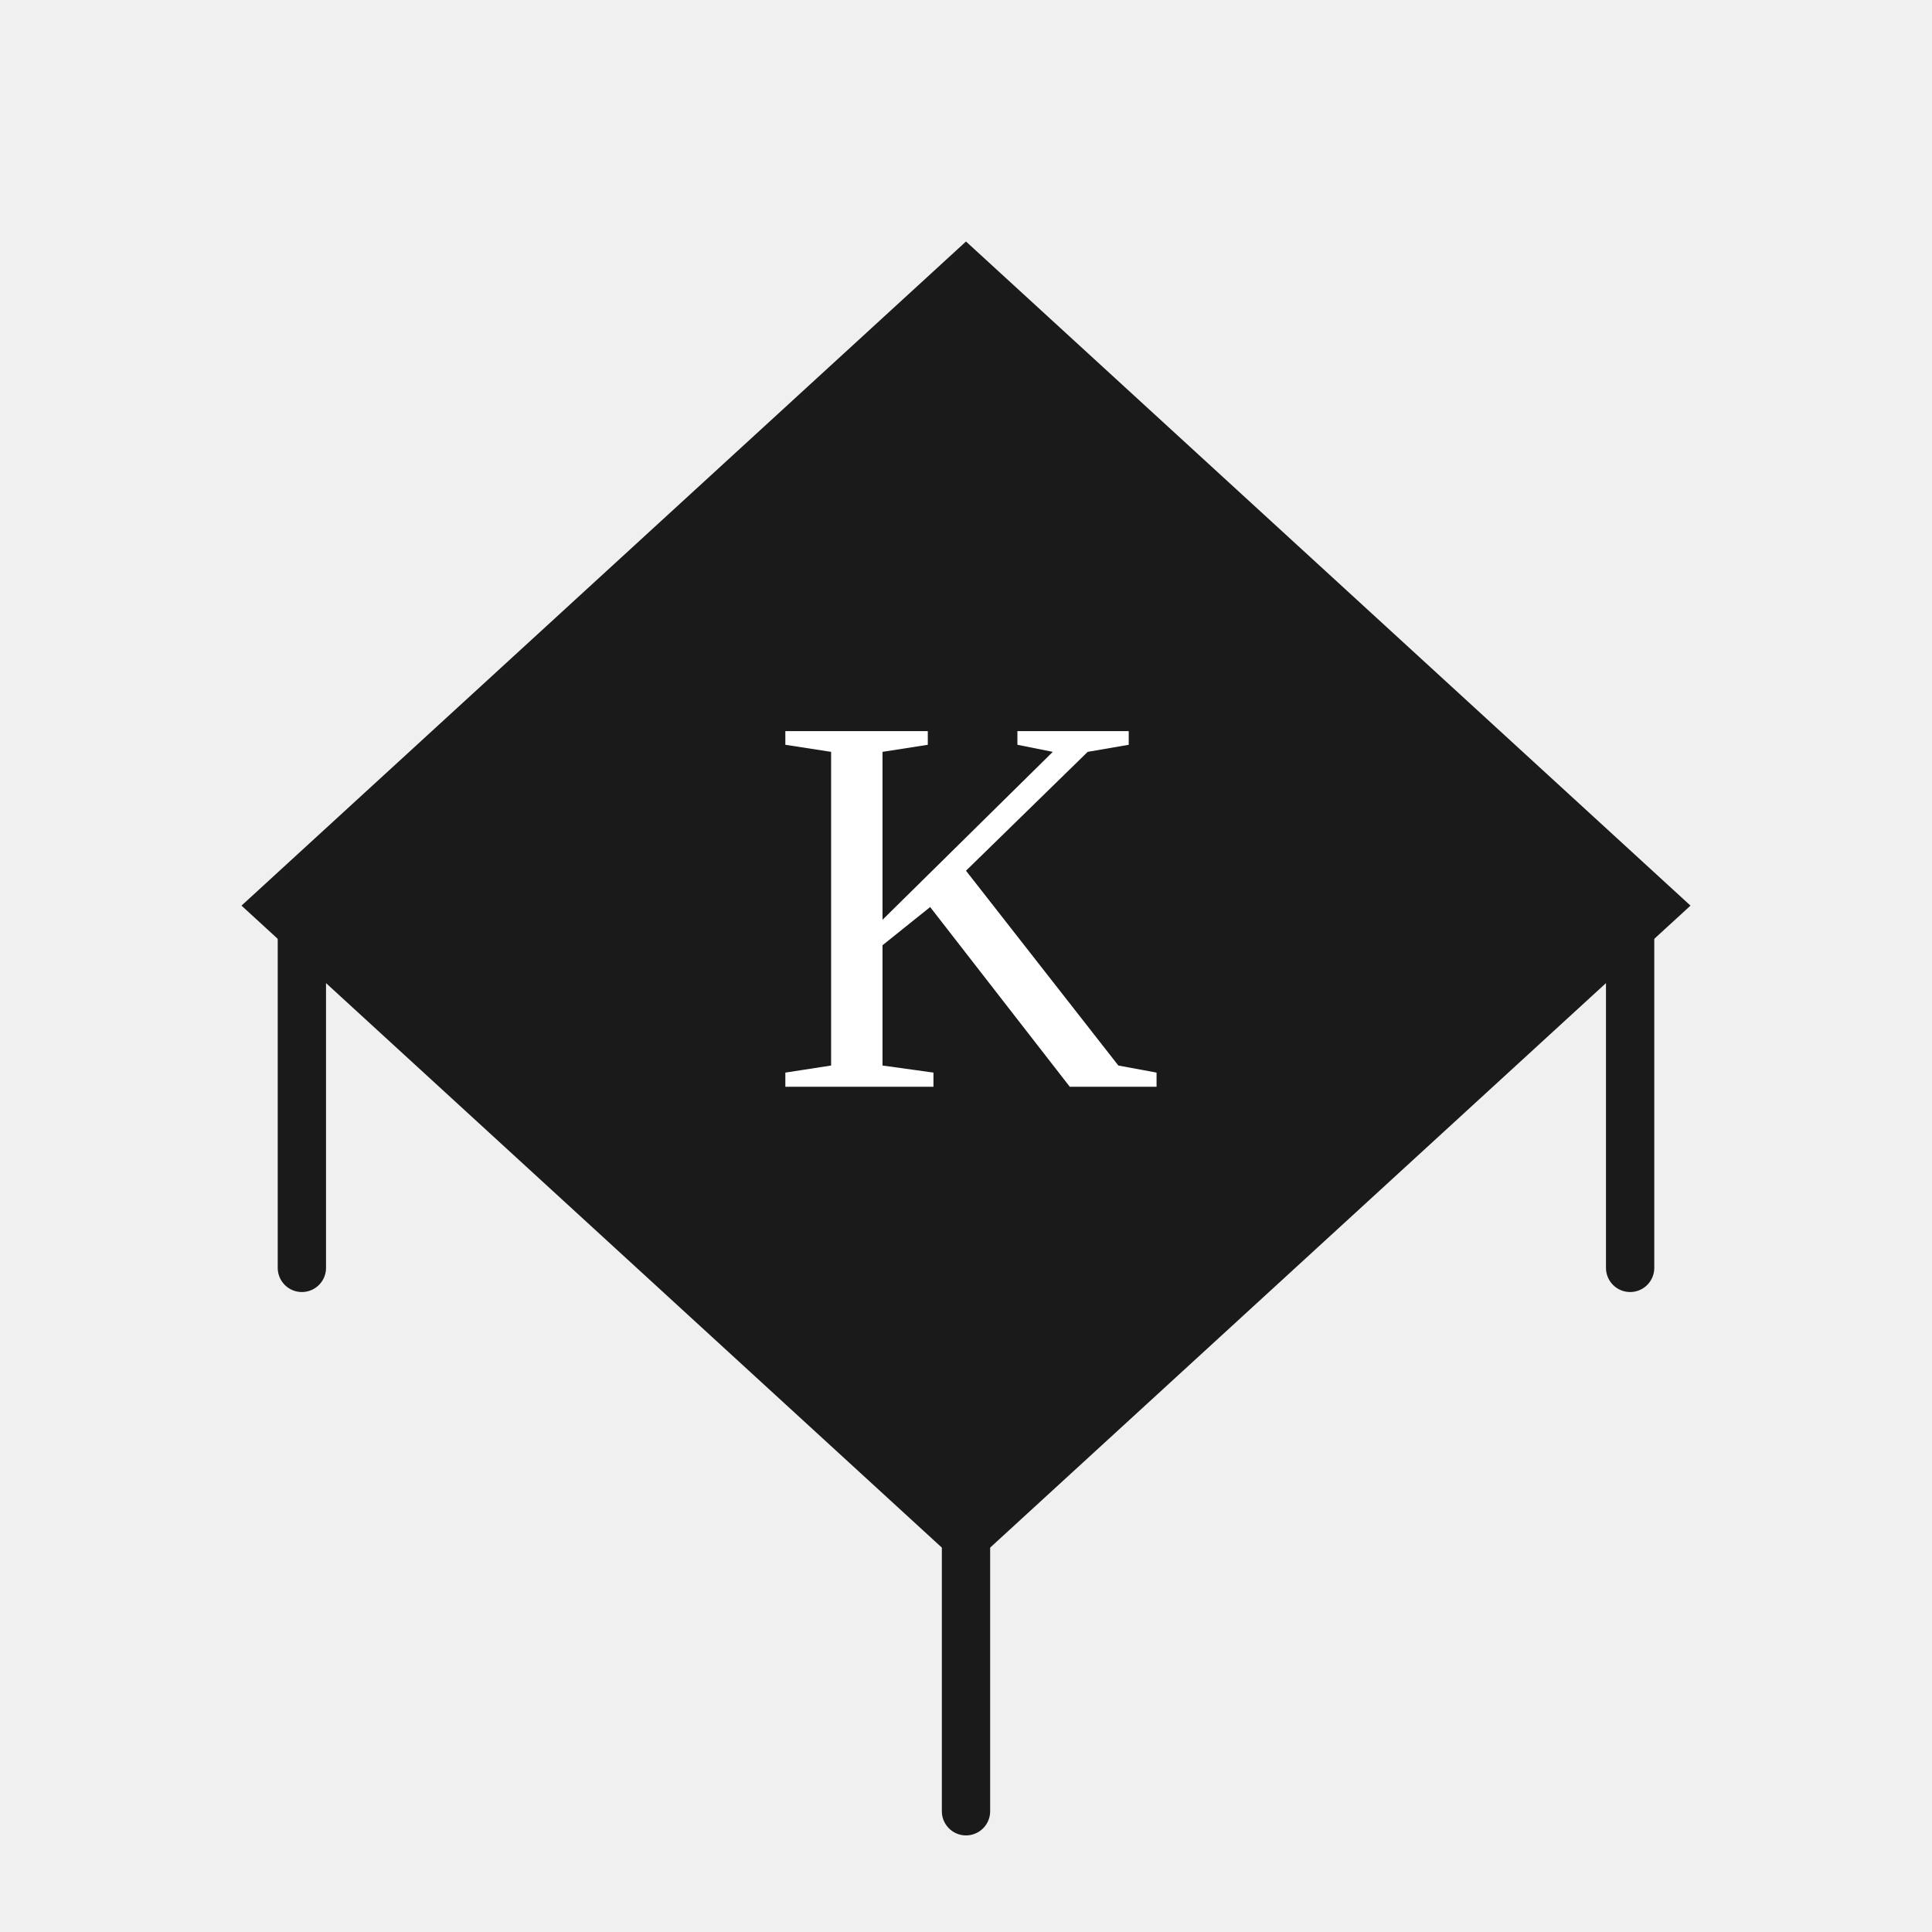
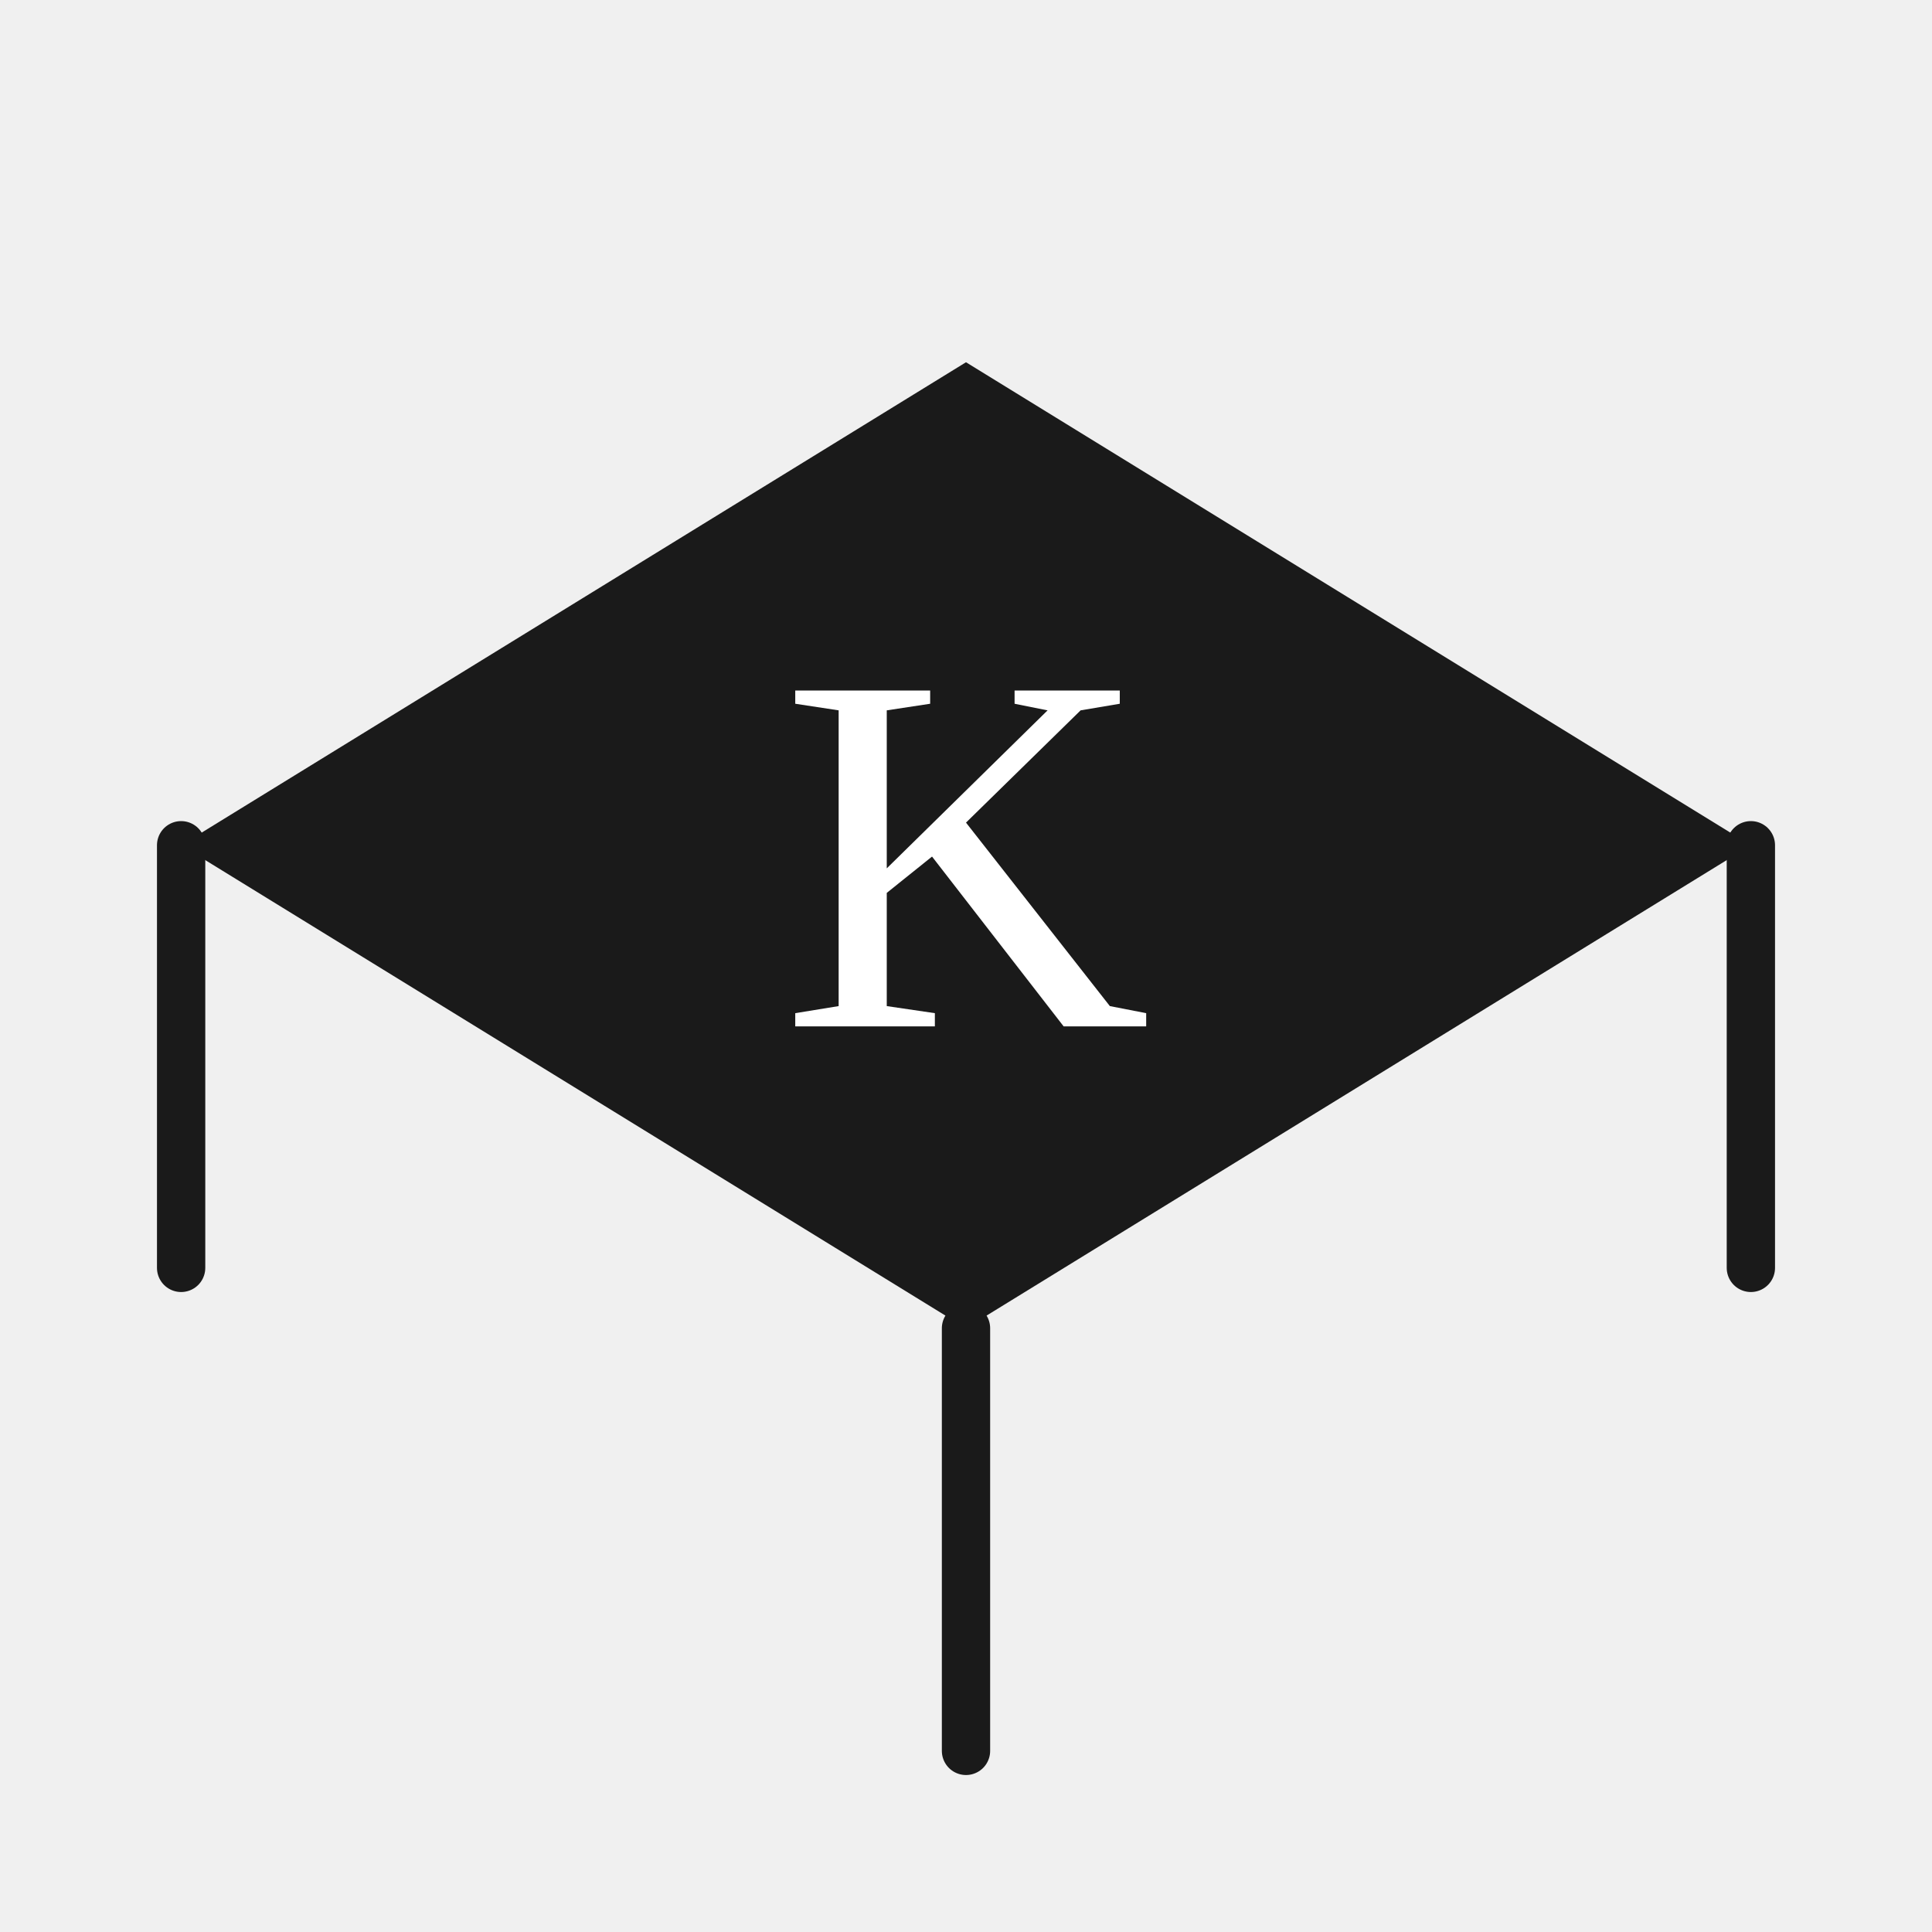
<svg xmlns="http://www.w3.org/2000/svg" width="64" height="64" viewBox="0 0 64 64" role="img" aria-label="KOTATSU">
-   <line x1="10" y1="30" x2="10" y2="42" stroke="#1A1A1A" stroke-width="1.6" stroke-linecap="round" />
-   <line x1="54" y1="30" x2="54" y2="42" stroke="#1A1A1A" stroke-width="1.6" stroke-linecap="round" />
-   <line x1="32" y1="50" x2="32" y2="60" stroke="#1A1A1A" stroke-width="1.6" stroke-linecap="round" />
-   <polygon points="32,8 56,30 32,52 8,30" fill="#1A1A1A" />
-   <text x="32" y="36" font-family="Georgia,'Times New Roman',serif" font-size="18" fill="#FFFFFF" text-anchor="middle">K</text>
+   <line x1="6" y1="28" x2="6" y2="42" stroke="#1A1A1A" stroke-width="1.6" stroke-linecap="round" />
+   <line x1="58" y1="28" x2="58" y2="42" stroke="#1A1A1A" stroke-width="1.6" stroke-linecap="round" />
+   <line x1="32" y1="44" x2="32" y2="58" stroke="#1A1A1A" stroke-width="1.6" stroke-linecap="round" />
+   <polygon points="32,12 58,28 32,44 6,28" fill="#1A1A1A" />
+   <text x="32" y="34" font-family="Georgia,'Times New Roman',serif" font-size="17" fill="#FFFFFF" text-anchor="middle">K</text>
</svg>
